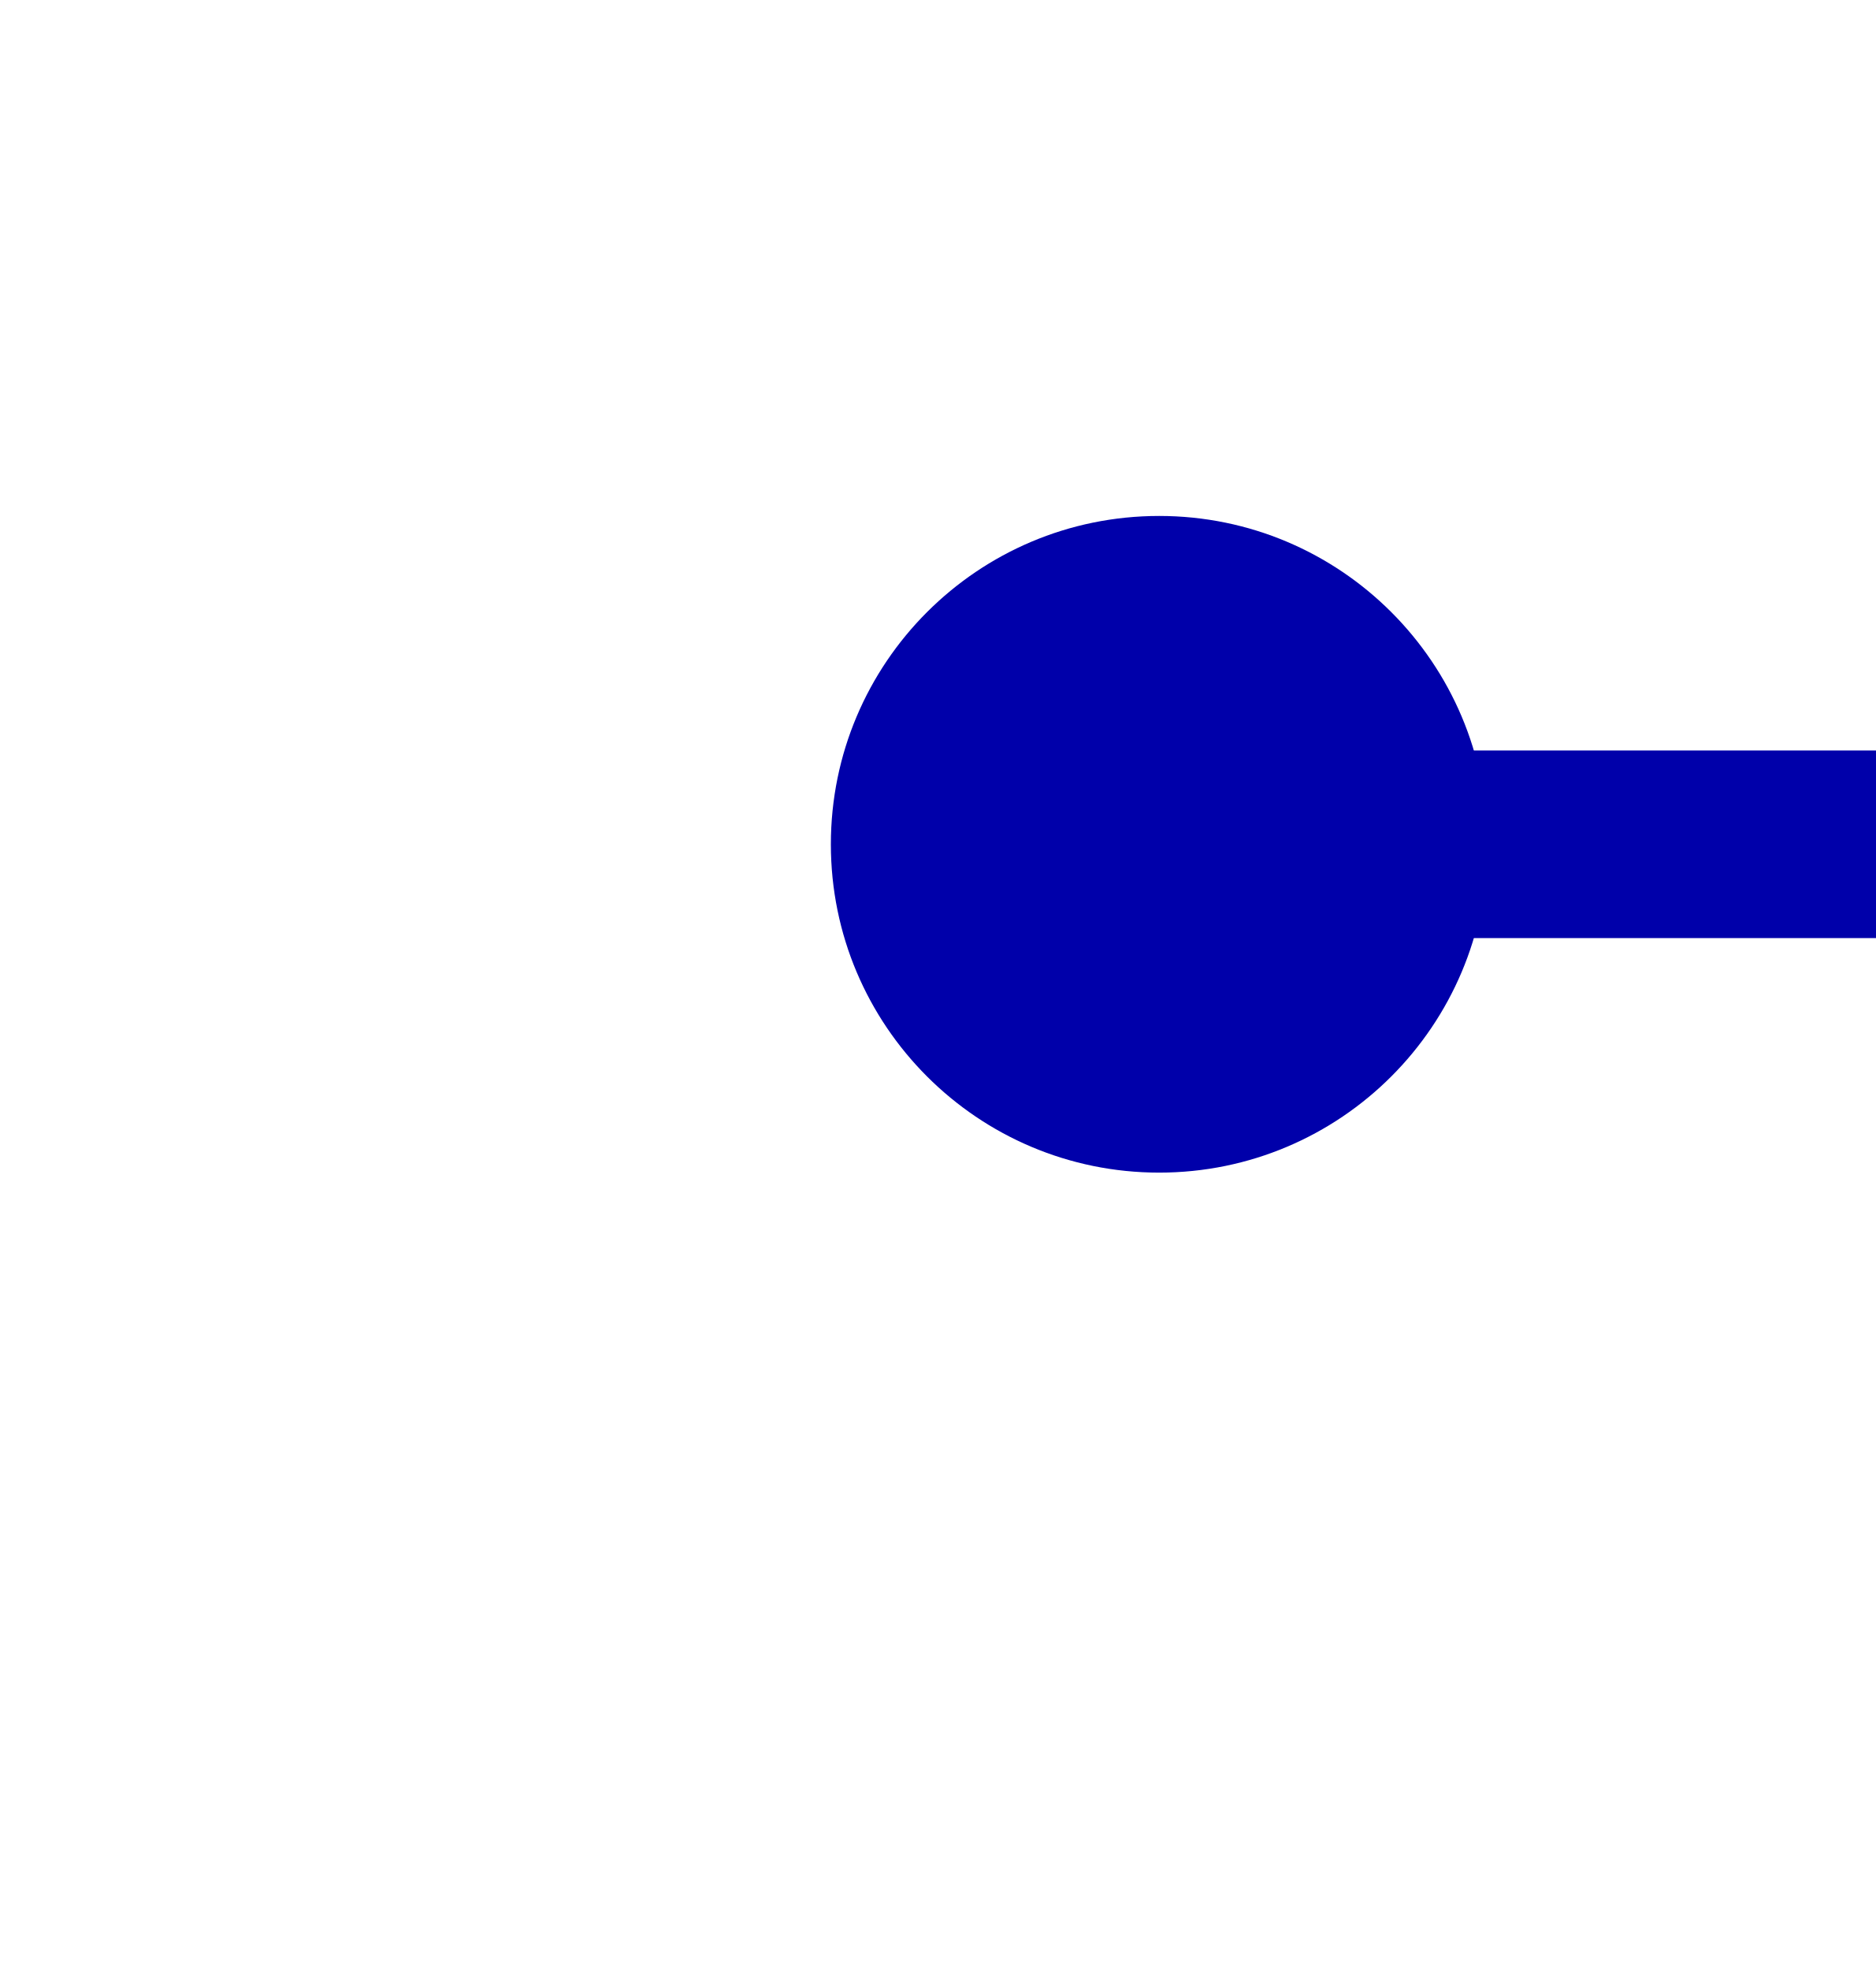
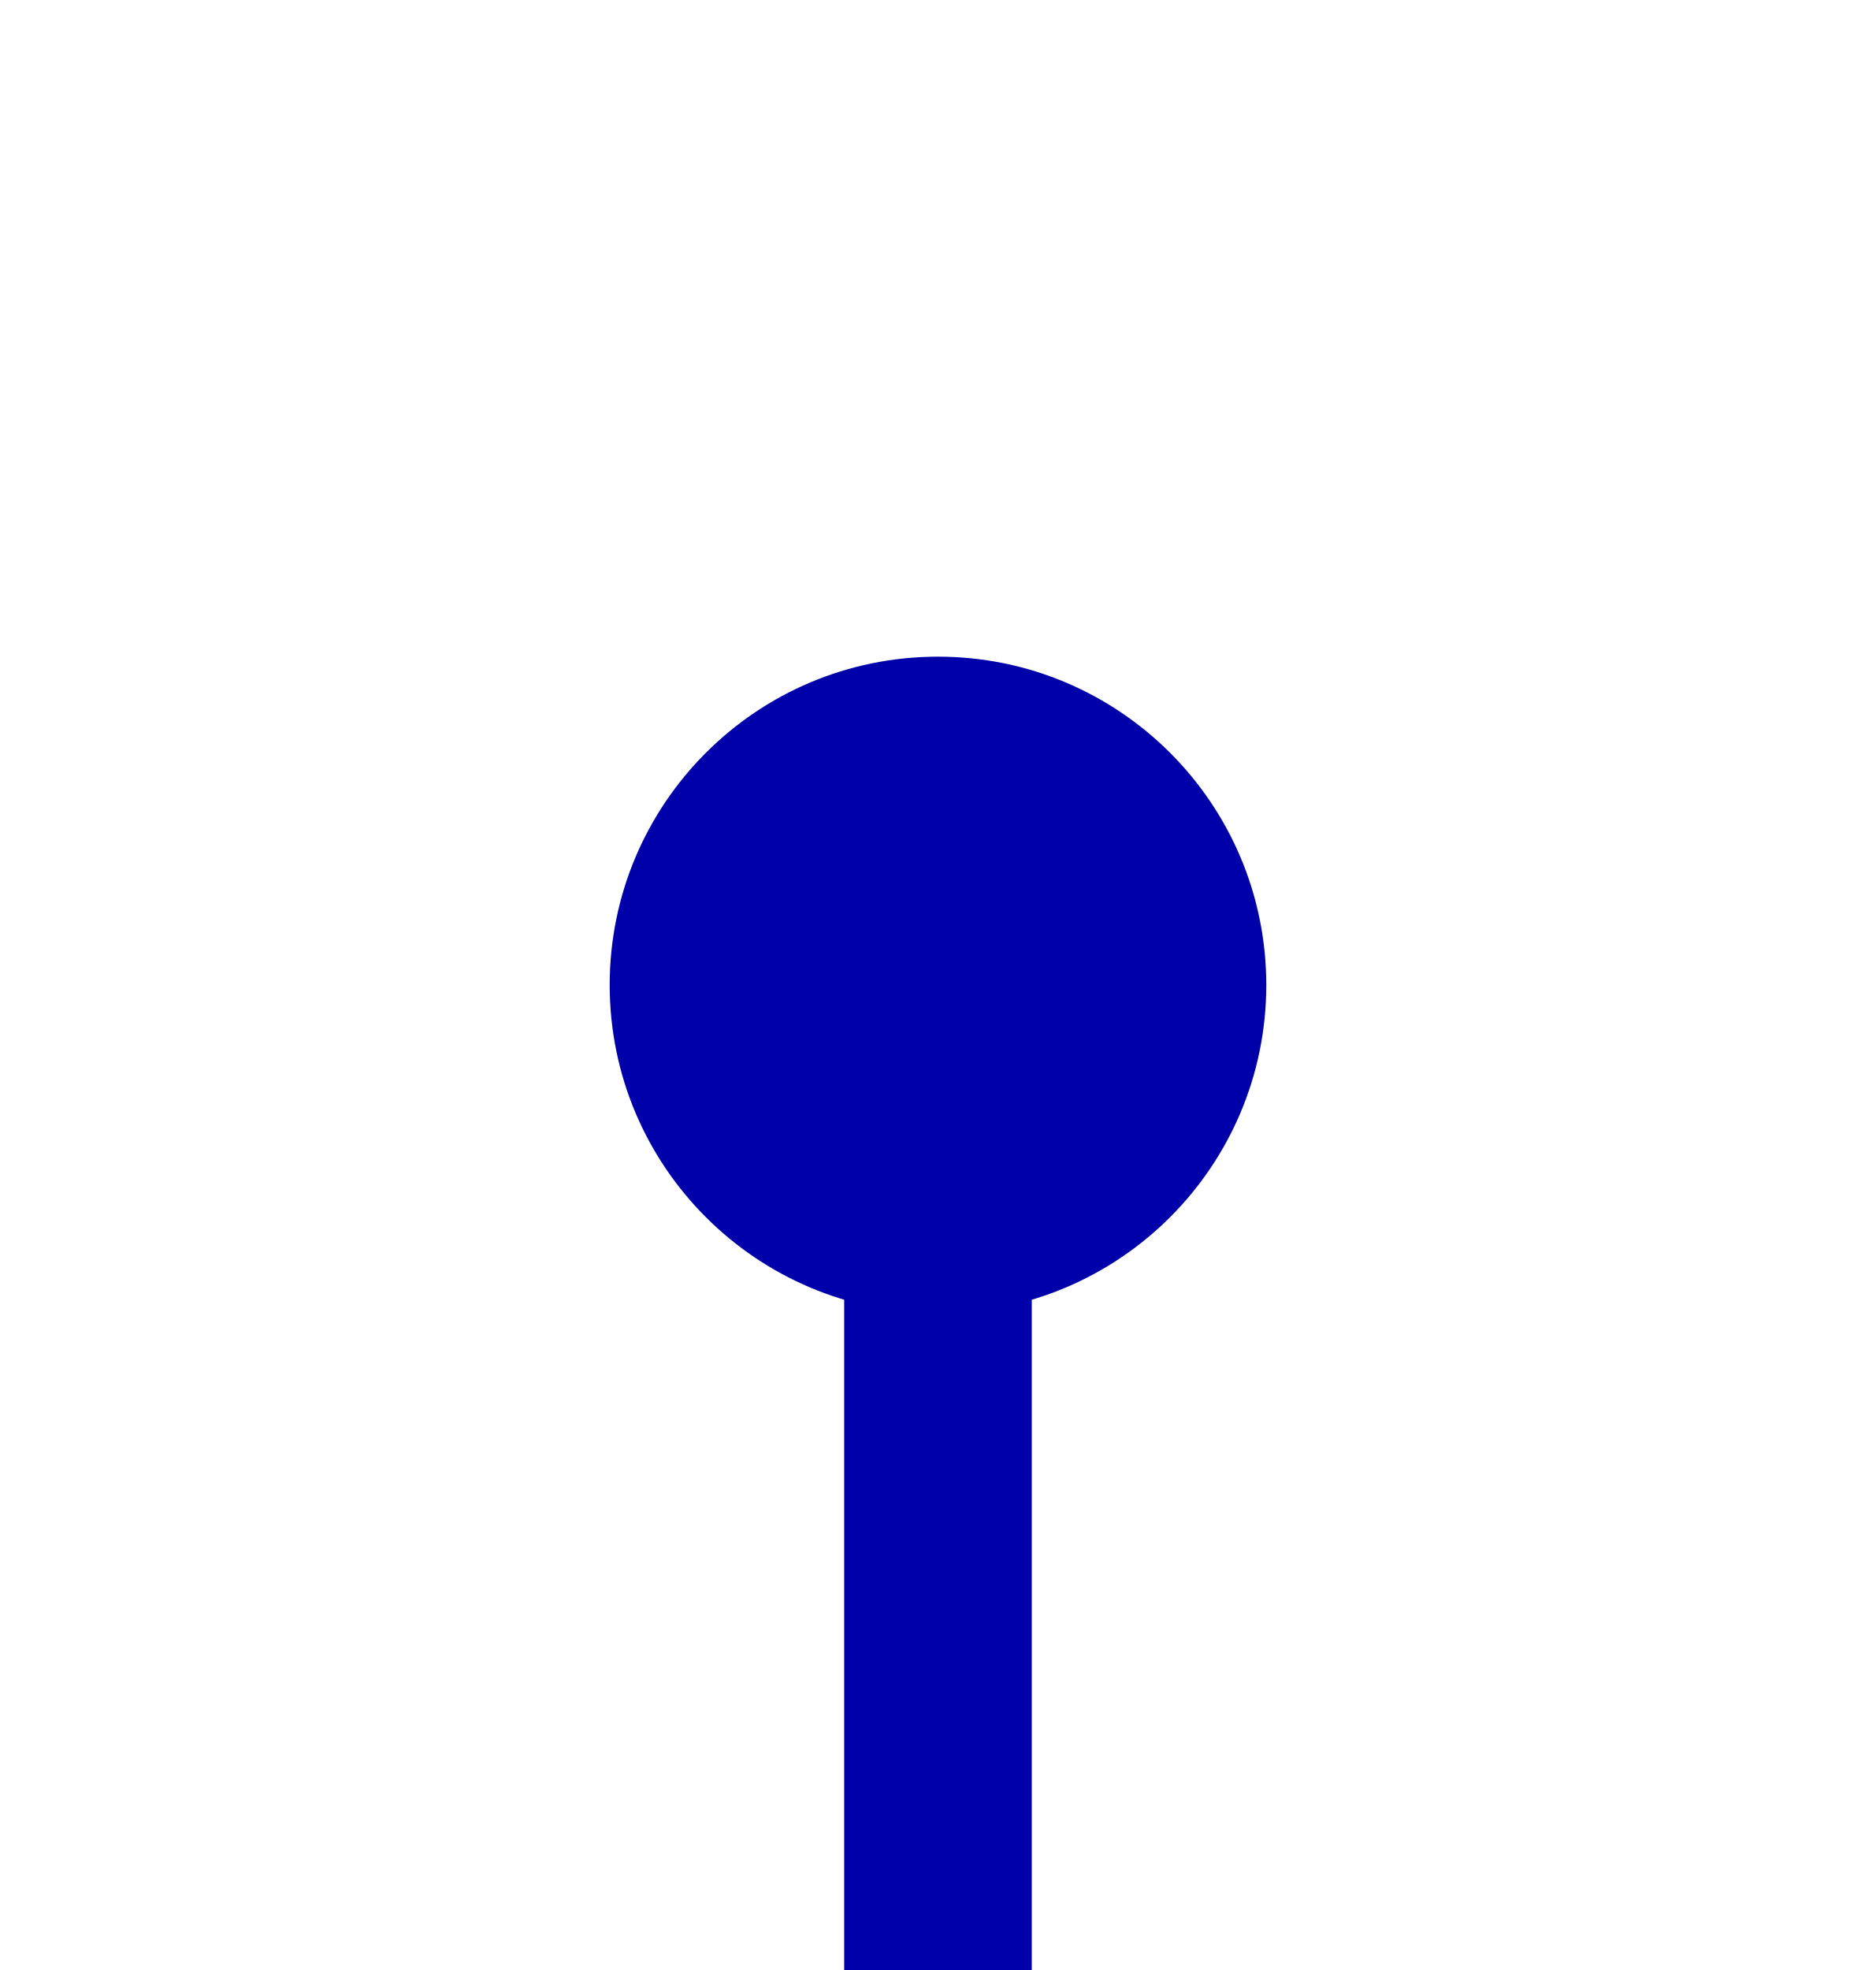
- <svg xmlns="http://www.w3.org/2000/svg" version="1.1" width="20px" height="21px" preserveAspectRatio="xMidYMin meet" viewBox="515 2173 18 21">
-   <path d="M 524.919 2181.683  A 2 2 0 0 0 526 2182 L 607 2182  " stroke-width="2" stroke-dasharray="0" stroke="rgba(0, 0, 170, 1)" fill="none" class="stroke" />
-   <path d="M 526.358 2178.5  A 3.5 3.5 0 0 0 522.858 2182 A 3.5 3.5 0 0 0 526.358 2185.5 A 3.5 3.5 0 0 0 529.858 2182 A 3.5 3.5 0 0 0 526.358 2178.5 Z M 601.893 2177.707  L 606.186 2182  L 601.893 2186.293  L 603.307 2187.707  L 608.307 2182.707  L 609.014 2182  L 608.307 2181.293  L 603.307 2176.293  L 601.893 2177.707  Z " fill-rule="nonzero" fill="rgba(0, 0, 170, 1)" stroke="none" class="fill" />
+ <svg xmlns="http://www.w3.org/2000/svg" version="1.1" width="20px" height="21px" preserveAspectRatio="xMidYMin meet" viewBox="518 2285 18 21">
+   <path d="M 527 2294  L 527 2312  A 5 5 0 0 0 532 2317 L 607 2317  " stroke-width="2" stroke-dasharray="0" stroke="rgba(0, 0, 170, 1)" fill="none" class="stroke" />
+   <path d="M 527 2292  A 3.5 3.5 0 0 0 523.5 2295.5 A 3.5 3.5 0 0 0 527 2299 A 3.5 3.5 0 0 0 530.5 2295.5 A 3.5 3.5 0 0 0 527 2292 Z M 601.893 2312.707  L 606.186 2317  L 601.893 2321.293  L 603.307 2322.707  L 608.307 2317.707  L 609.014 2317  L 608.307 2316.293  L 603.307 2311.293  L 601.893 2312.707  Z " fill-rule="nonzero" fill="rgba(0, 0, 170, 1)" stroke="none" class="fill" />
</svg>
